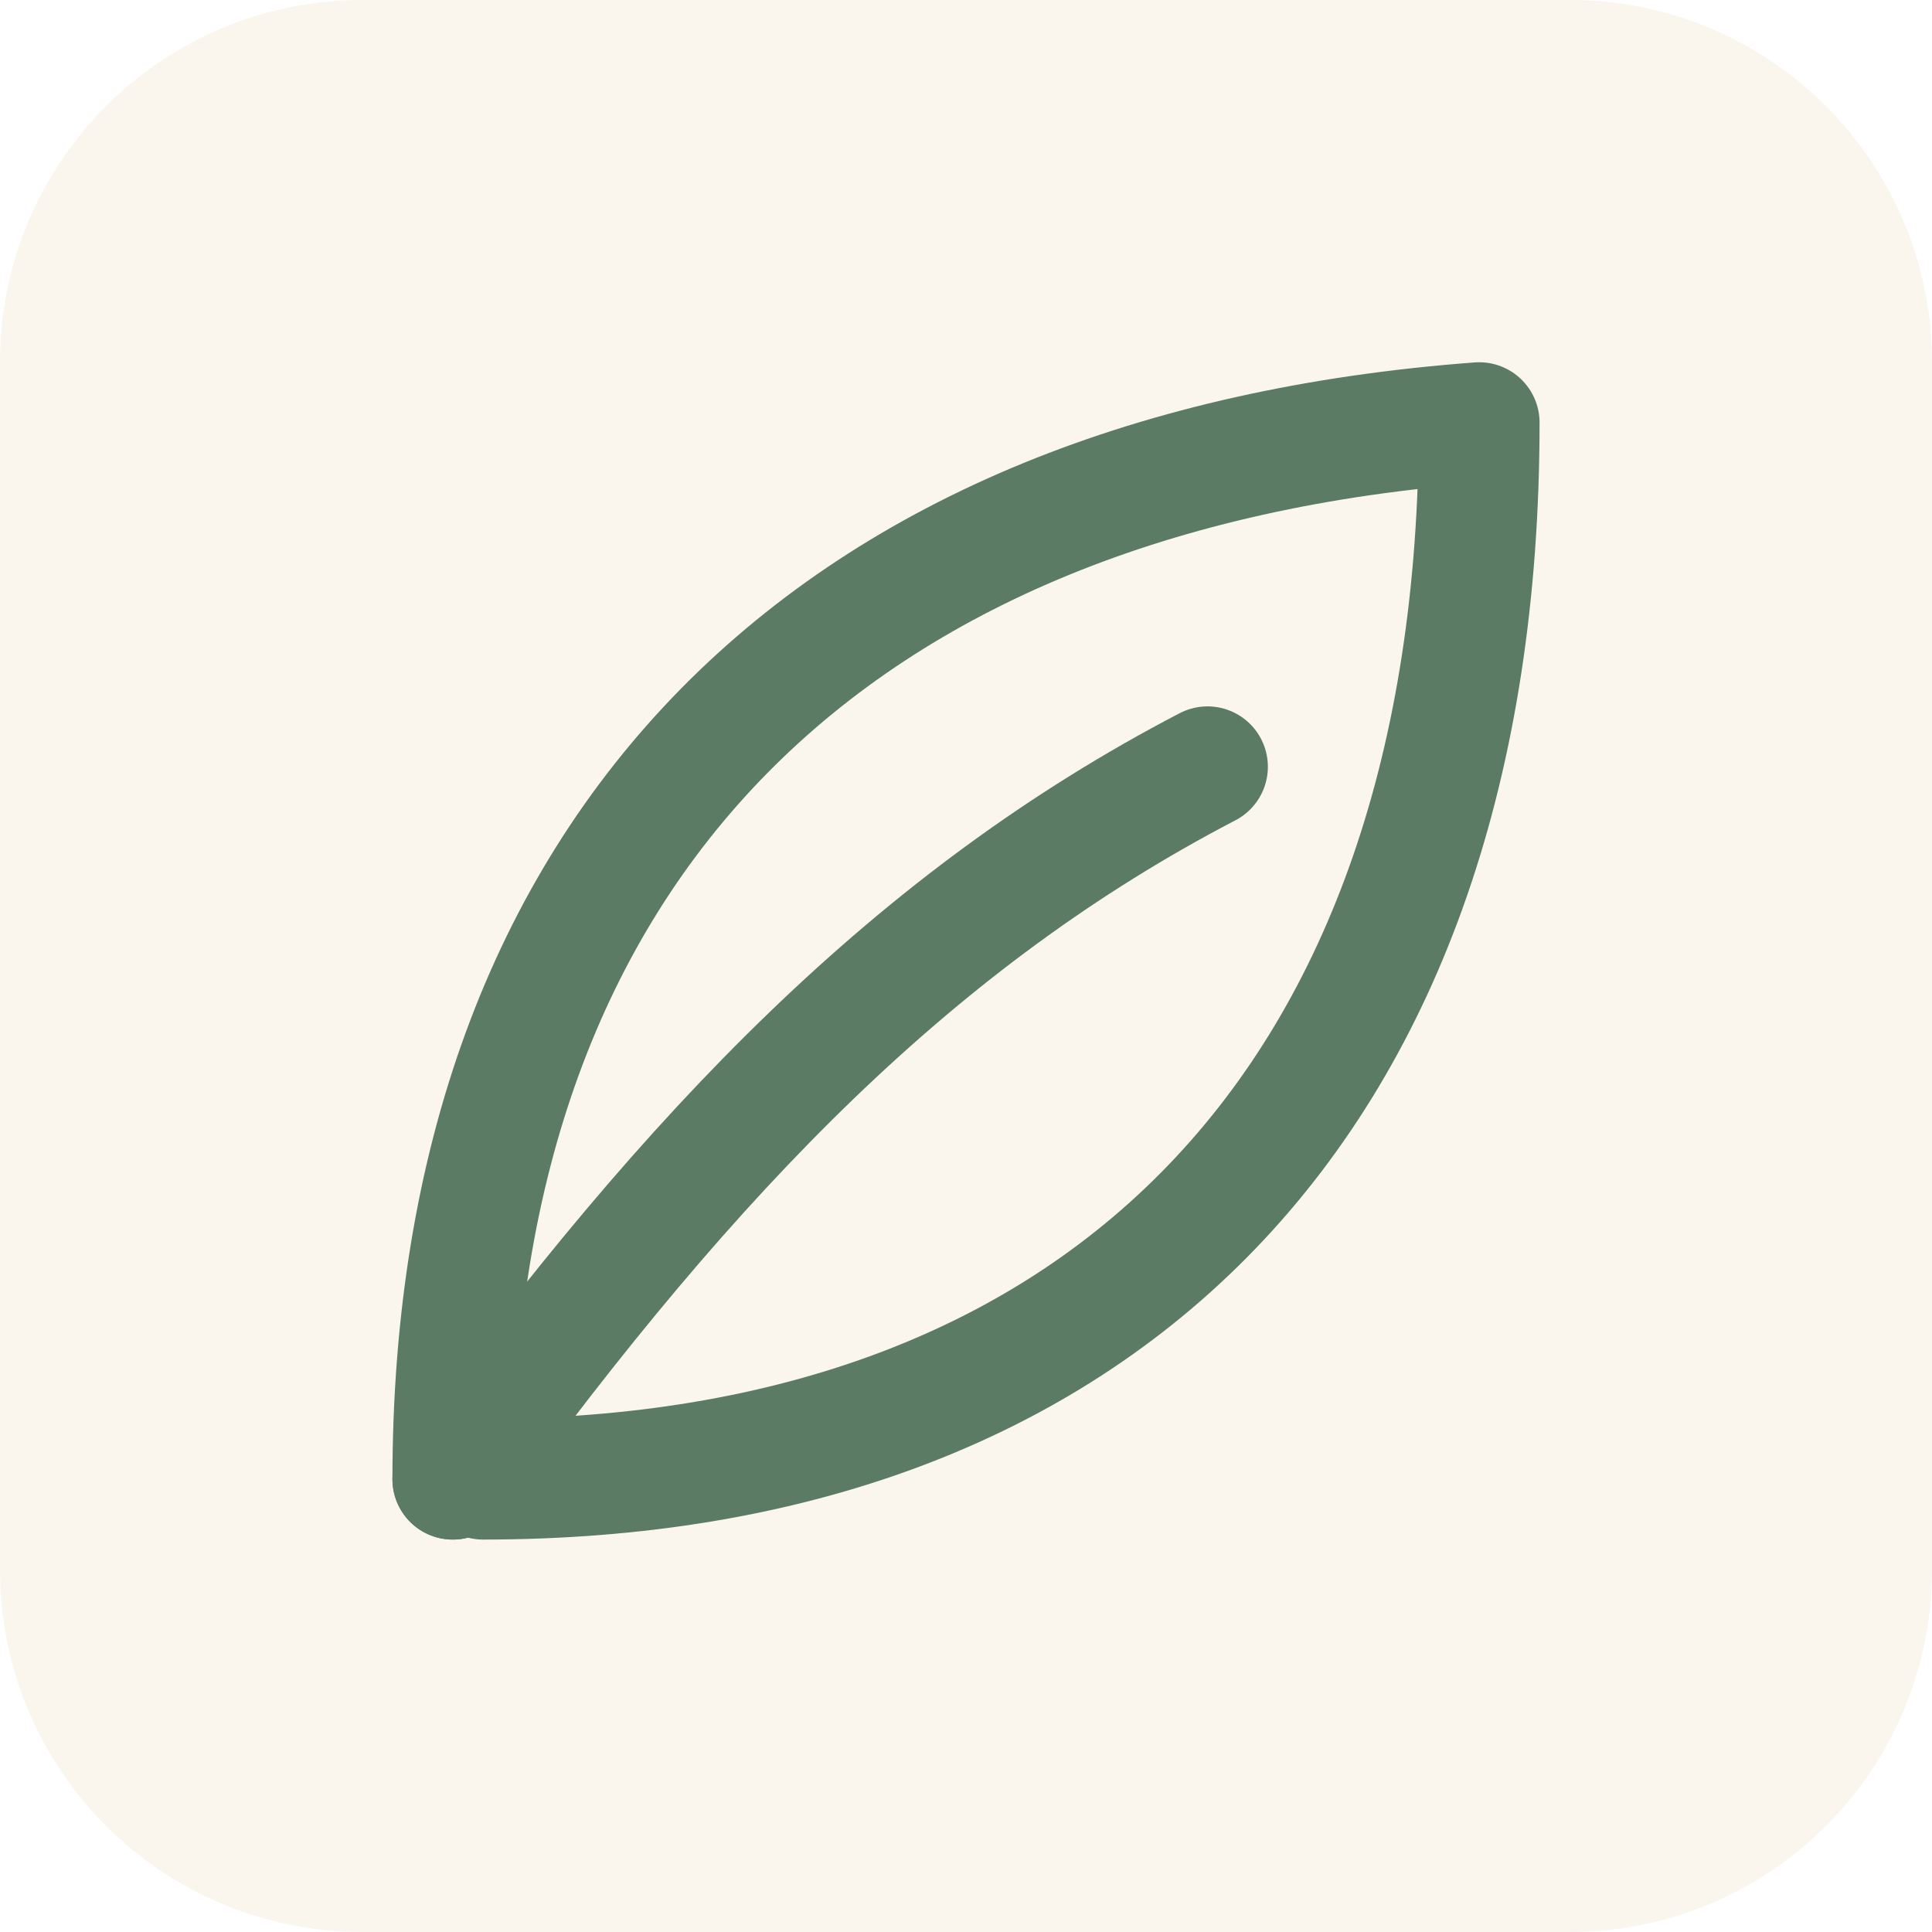
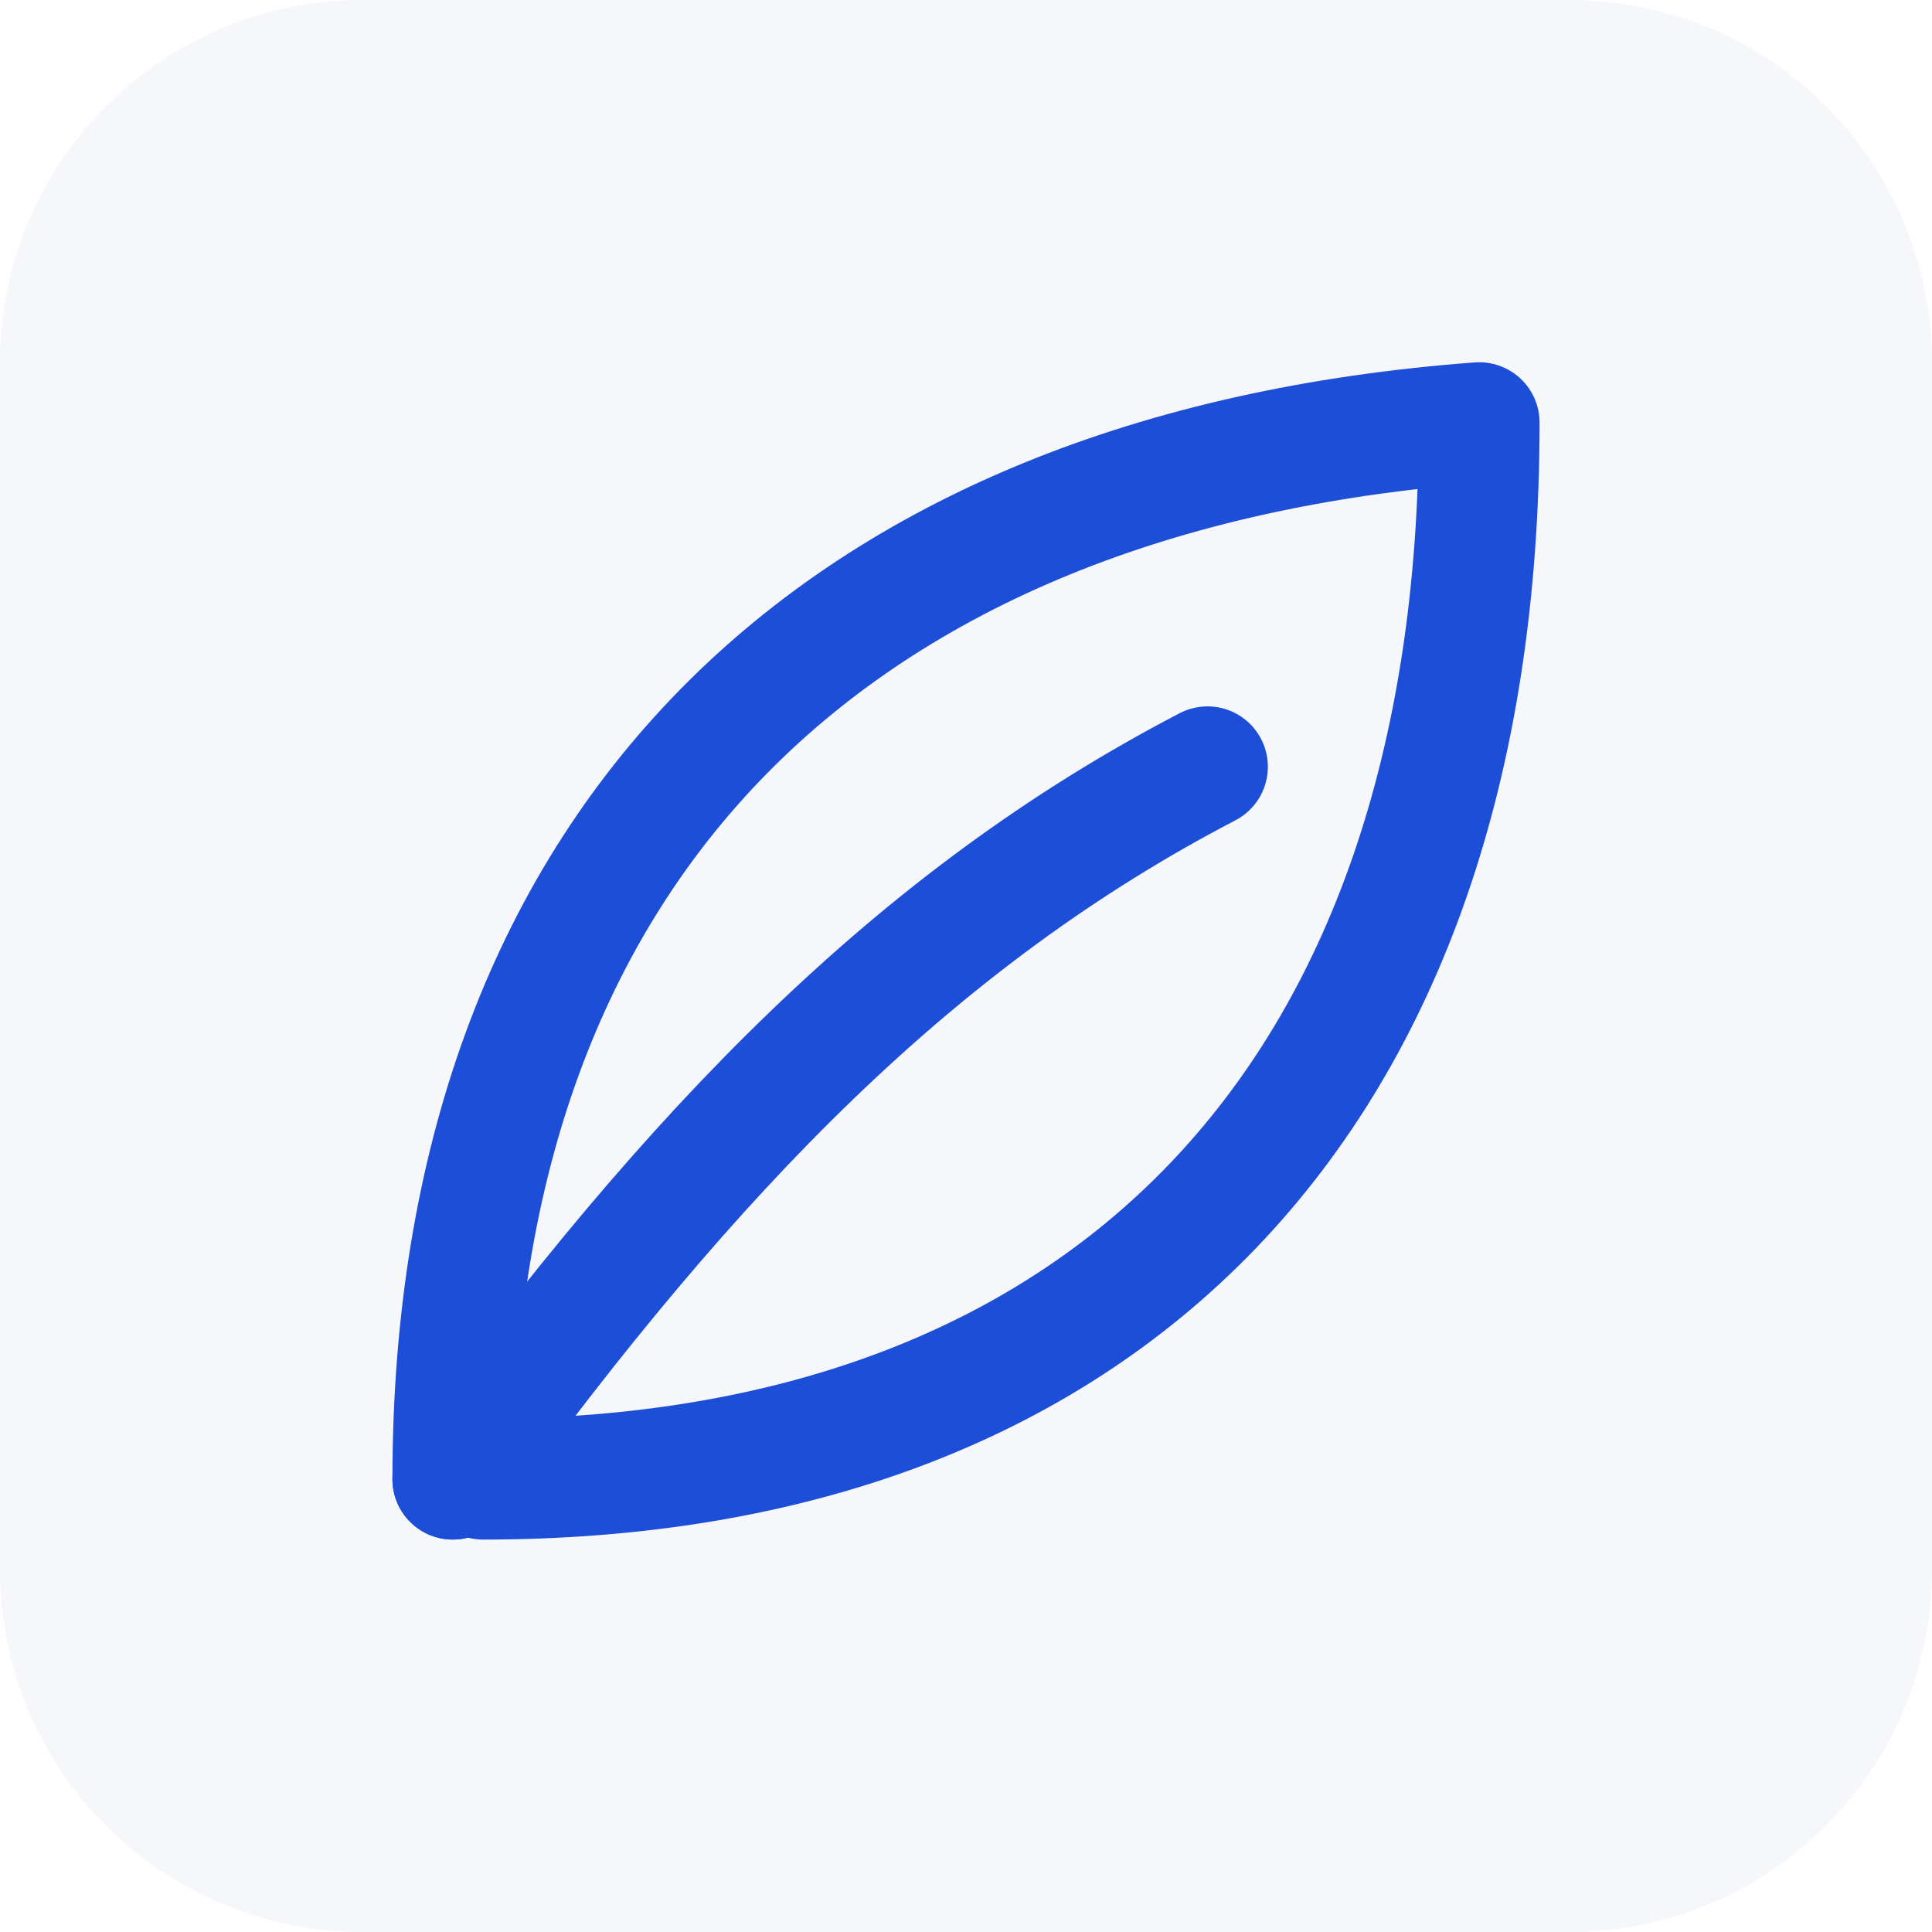
<svg xmlns="http://www.w3.org/2000/svg" viewBox="0 0 32 32">
-   <rect width="32" height="32" rx="6" fill="#FAF6EE" />
-   <path d="M7.5 24.5 C7.5 14 13.800 7.800 24.500 7 C24.500 18.300 18.200 24.500 8 24.500" fill="none" stroke="#5B7B65" stroke-width="2" stroke-linecap="round" stroke-linejoin="round" />
-   <path d="M7.5 24.500 C11.500 19 15.200 15.200 20 12.700" fill="none" stroke="#5B7B65" stroke-width="2" stroke-linecap="round" />
+   <rect width="32" height="32" rx="6" fill="#f5f7fa" />
+   <path d="M7.5 24.5 C7.5 14 13.800 7.800 24.500 7 C24.500 18.300 18.200 24.500 8 24.500" fill="none" stroke="#1d4ed8" stroke-width="2" stroke-linecap="round" stroke-linejoin="round" />
+   <path d="M7.5 24.500 C11.500 19 15.200 15.200 20 12.700" fill="none" stroke="#1d4ed8" stroke-width="2" stroke-linecap="round" />
</svg>
